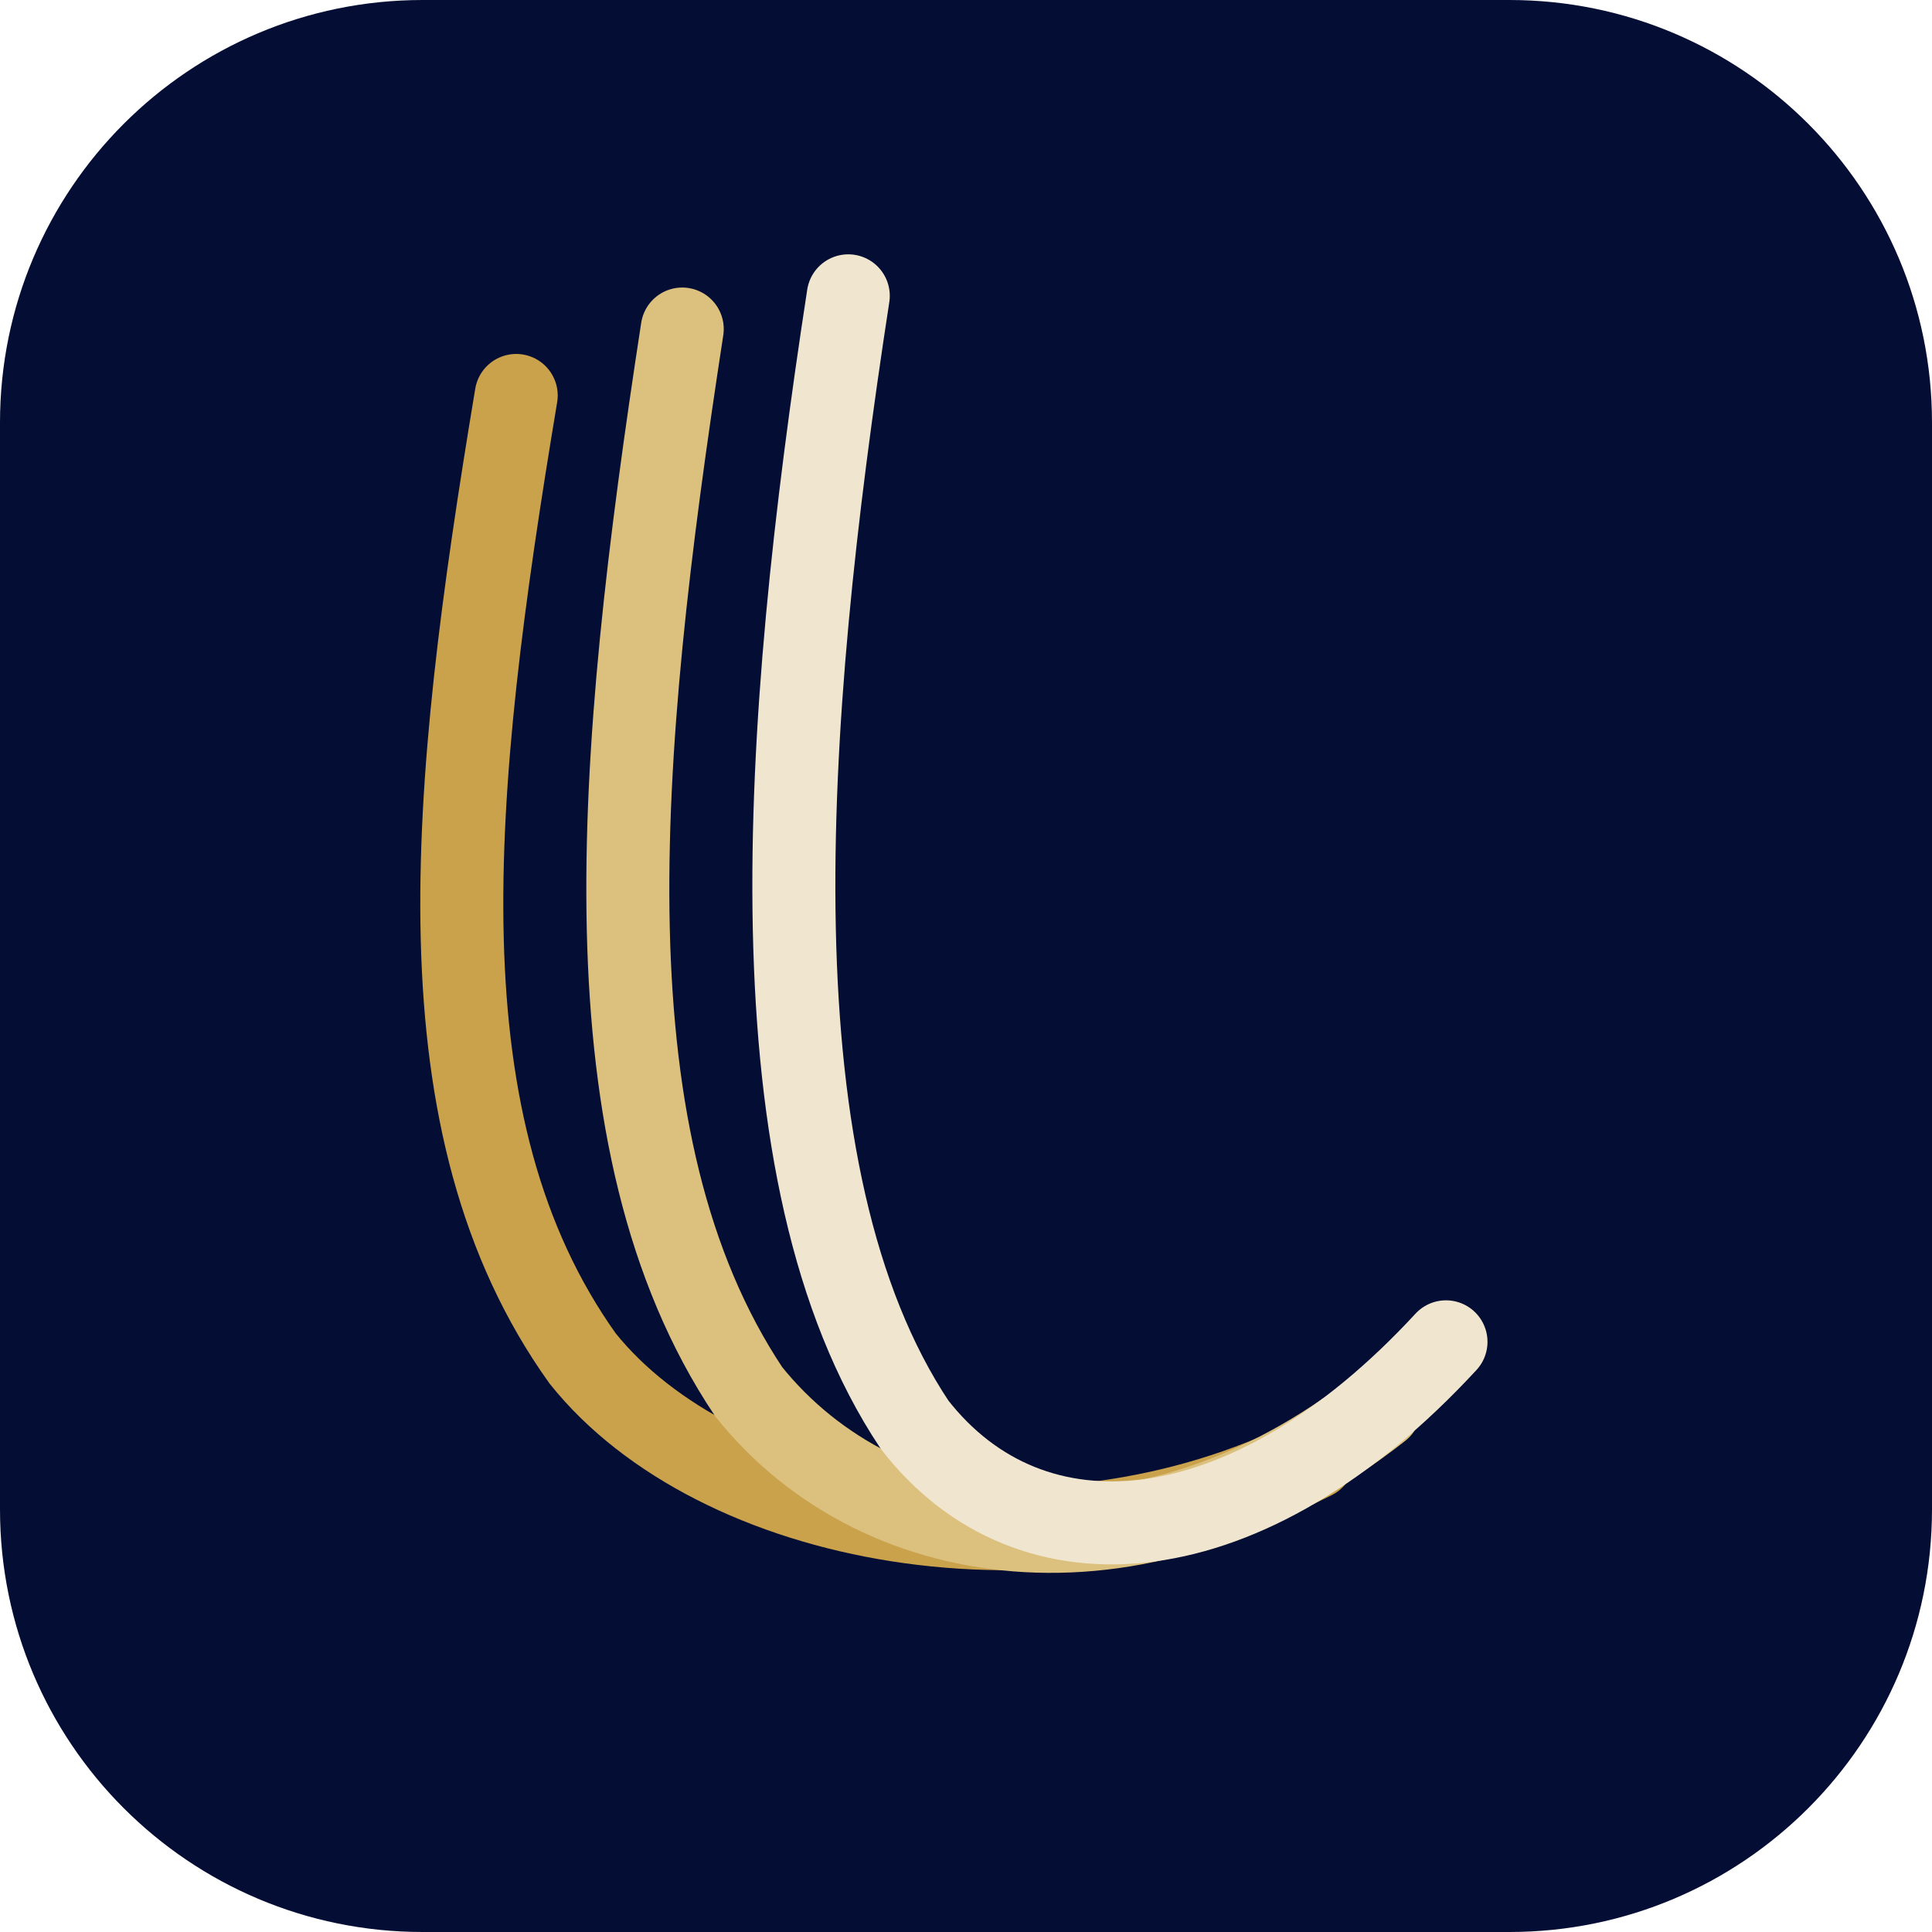
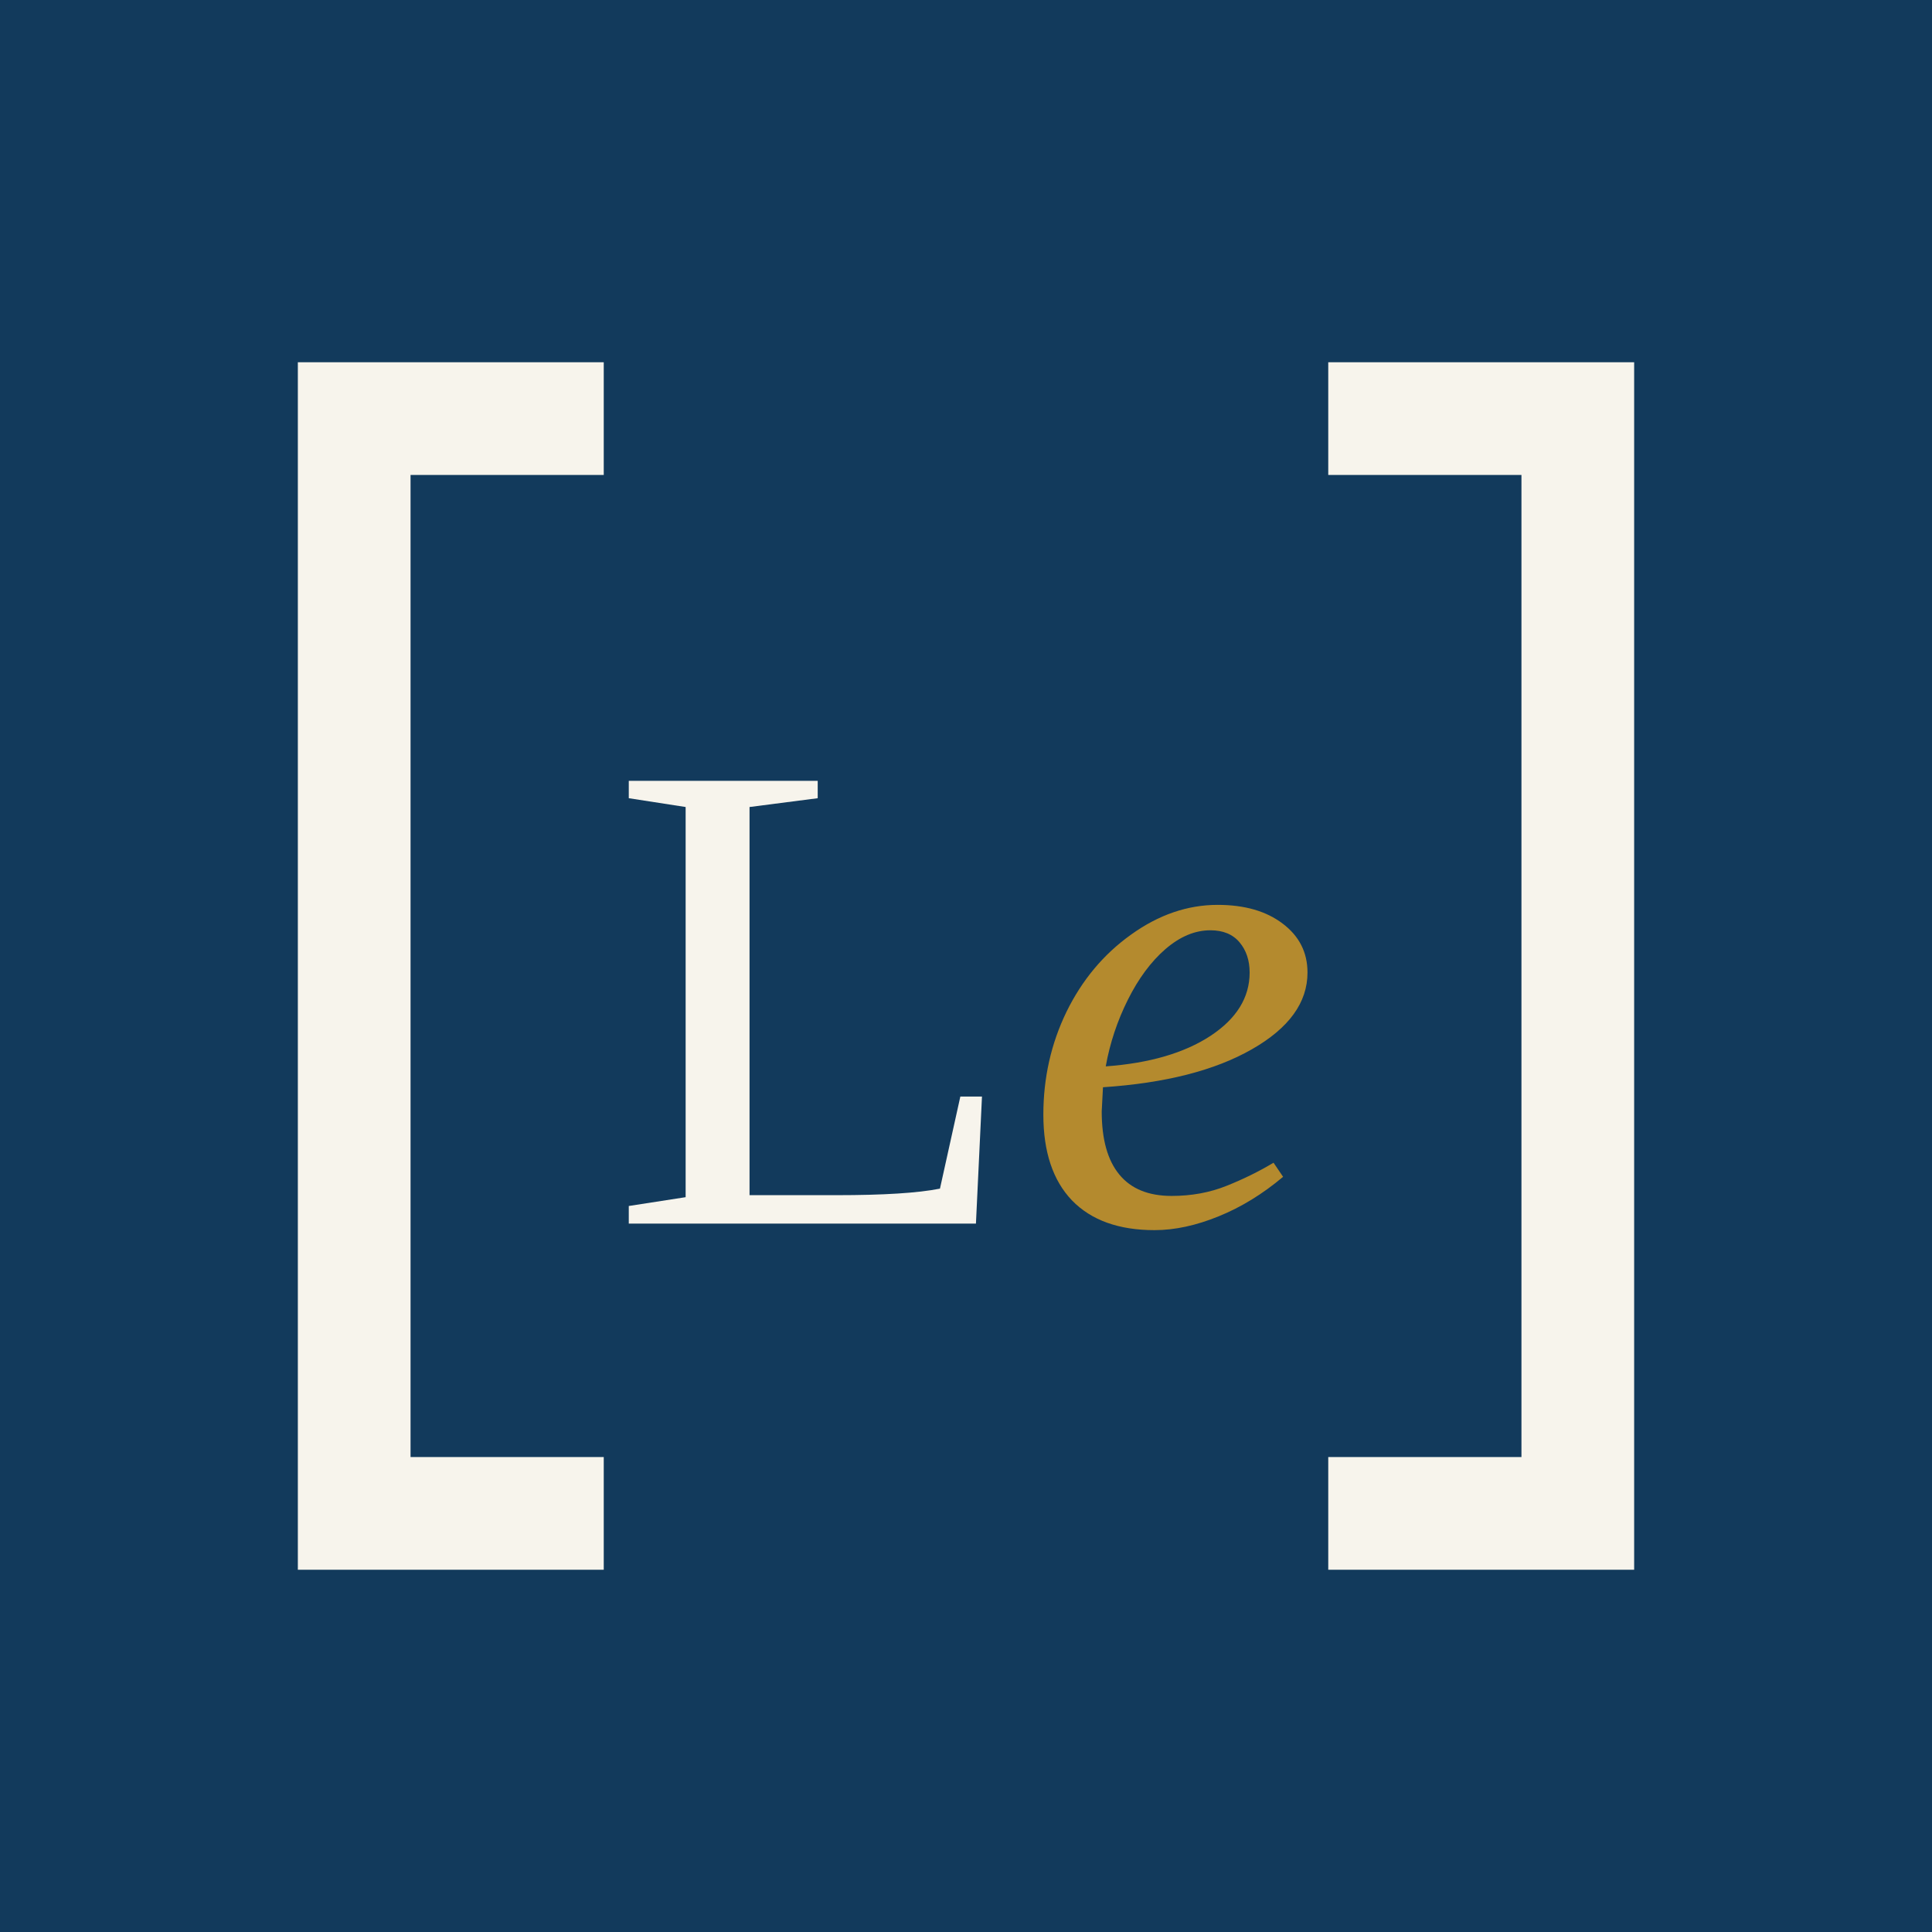
- <svg xmlns="http://www.w3.org/2000/svg" viewBox="0 0 64 64">
-   <rect width="64" height="64" rx="14" fill="#040D33" />
-   <g transform="translate(27,34) scale(0.55)" fill="none" stroke-linecap="round" stroke-width="5">
-     <path stroke="#C9A24B" d="M -18 -38 C -22 -14 -24 6 -14 20 C -6 30 14 34 30 26" />
-     <path stroke="#DCC17E" d="M -8 -42 C -12 -16 -14 7 -4 22 C 4 32 20 34 34 23" />
-     <path stroke="#F0E6CF" d="M 2 -44 C -2 -18 -4 9 6 24 C 13 33 26 32 38 19" />
+ <svg xmlns="http://www.w3.org/2000/svg" viewBox="0 0 120 120" width="512" height="512" role="img" aria-label="Lawexpert LE monogram">
+   <rect width="120" height="120" fill="#123A5C" />
+   <g stroke="#F7F4EC" stroke-width="7" fill="none" stroke-linecap="square">
+     <path d="M34 26 H22 V94 H34" />
+     <path d="M86 26 H98 V94 H86" />
  </g>
+   <text x="60" y="76" text-anchor="middle" font-family="'Libre Caslon Text',Georgia,'Times New Roman',serif" font-size="42" fill="#F7F4EC">L<tspan font-style="italic" fill="#B48A2E">e</tspan>
+   </text>
</svg>
